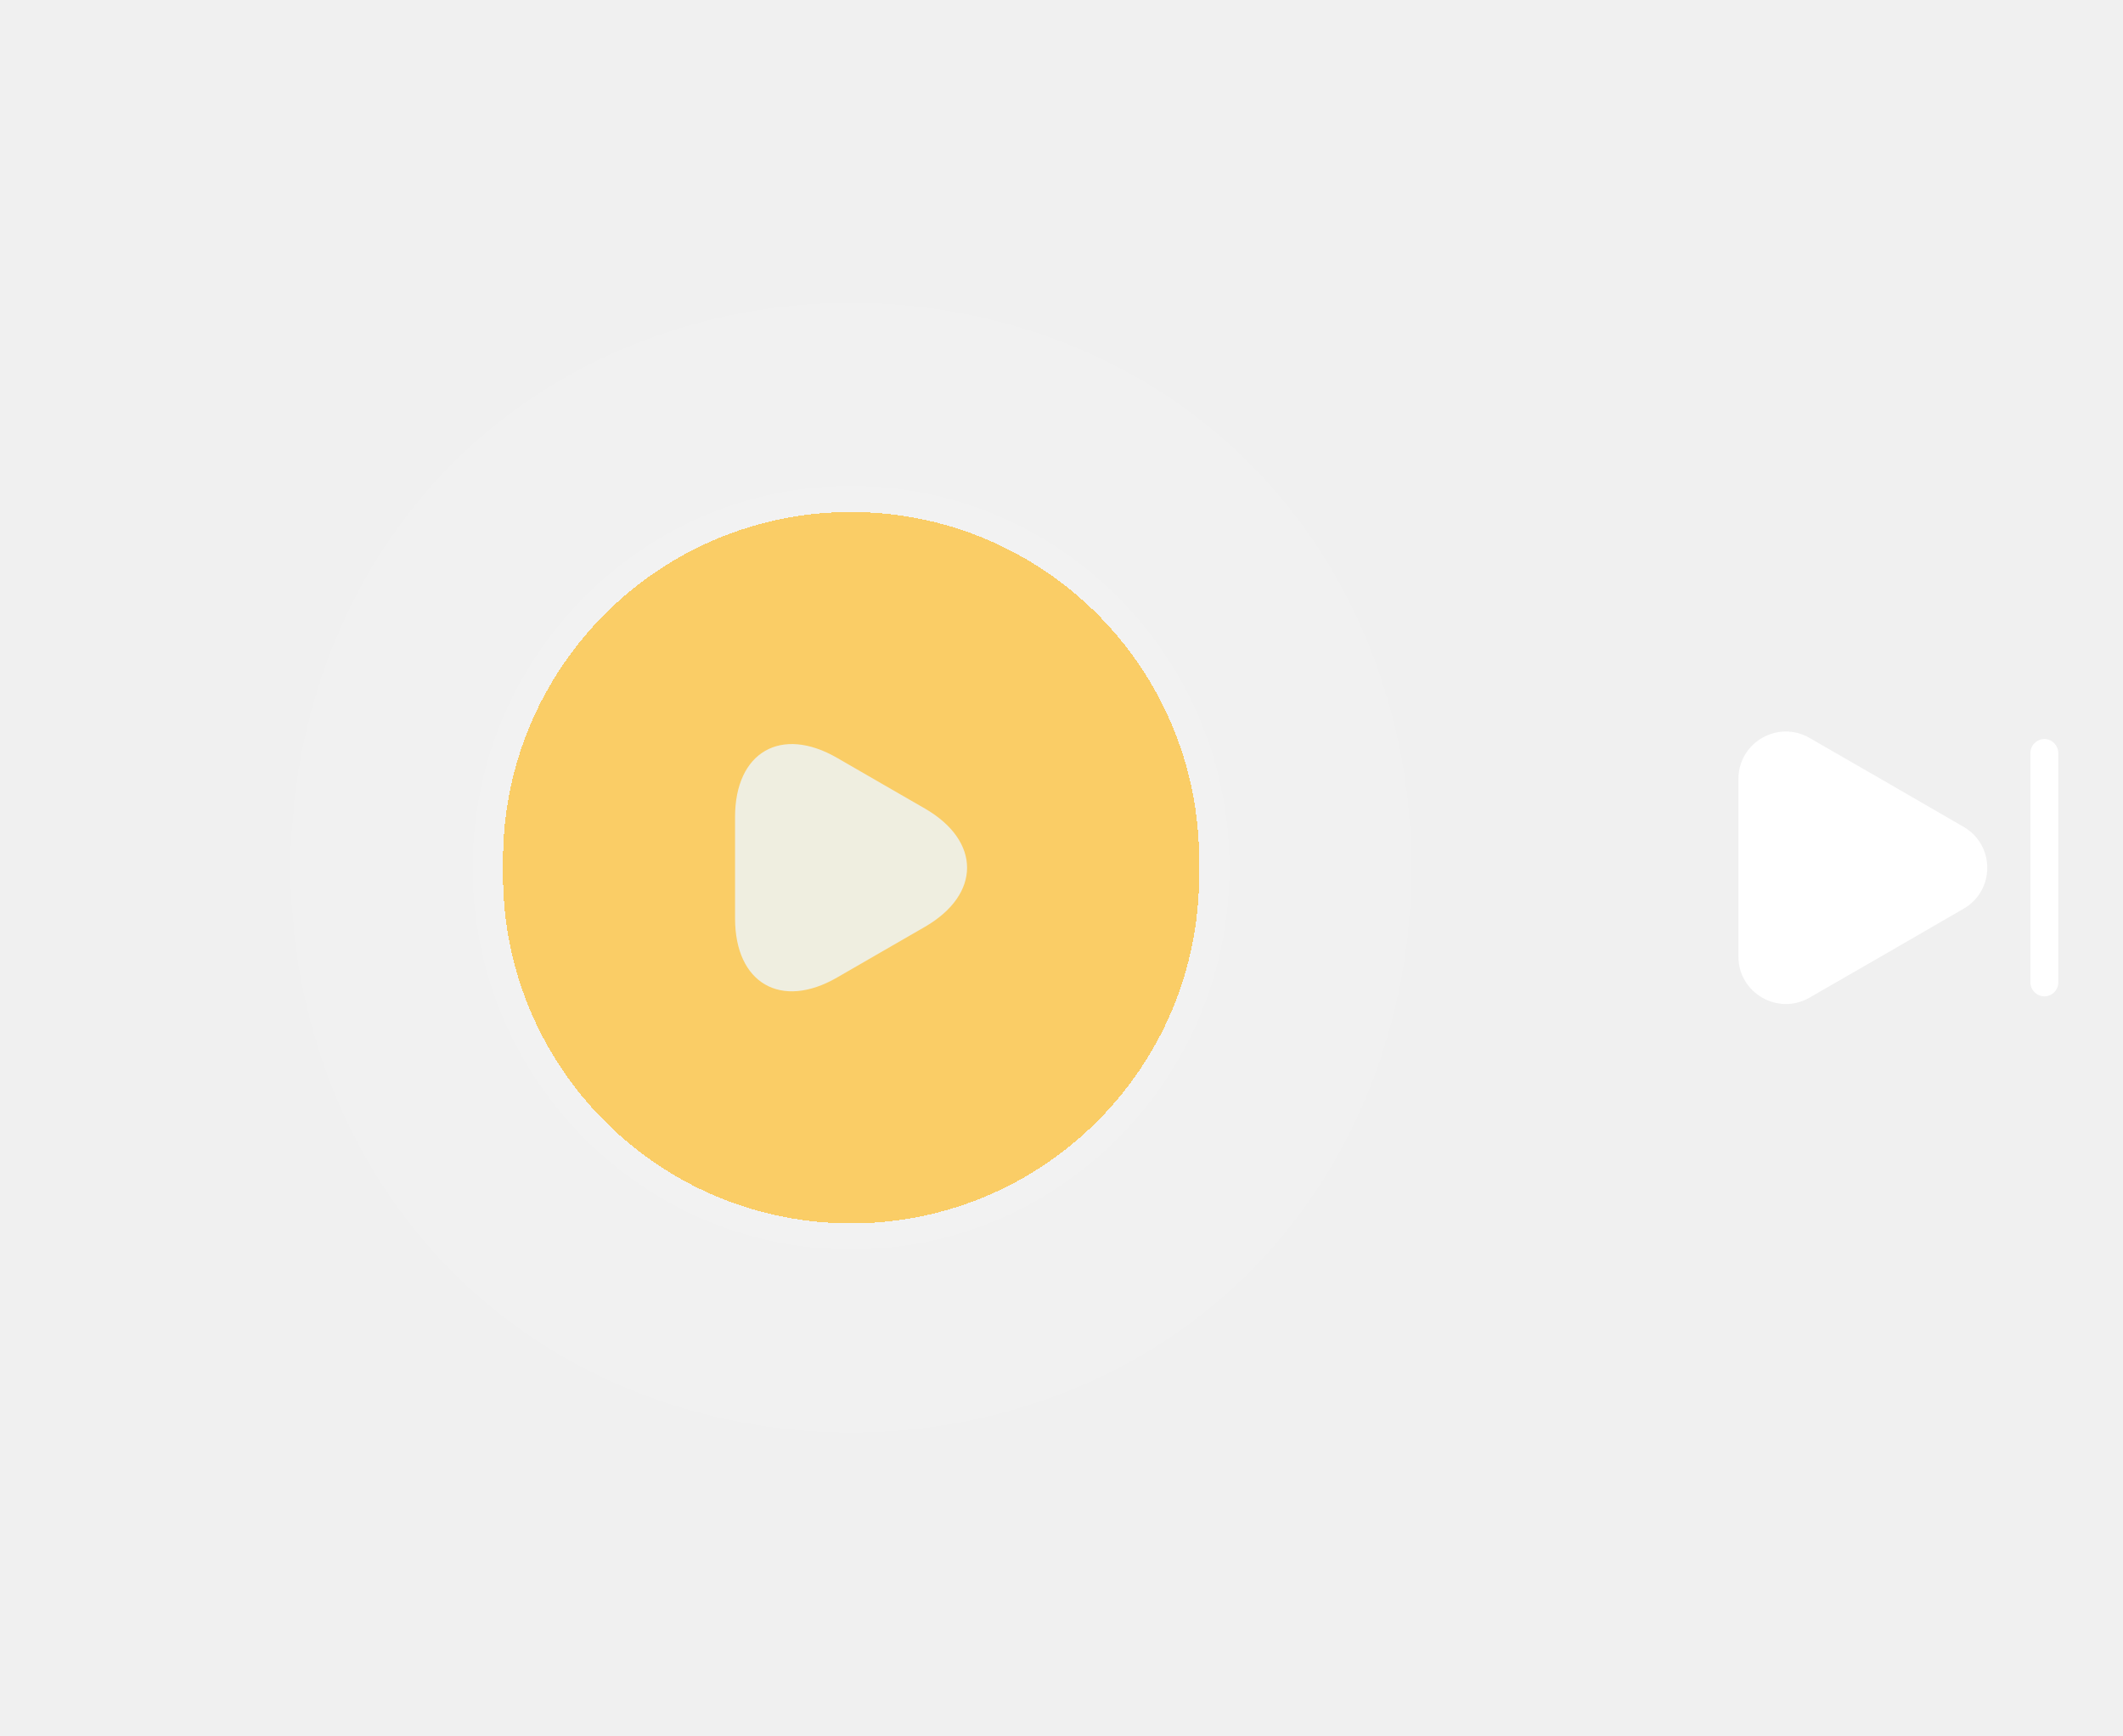
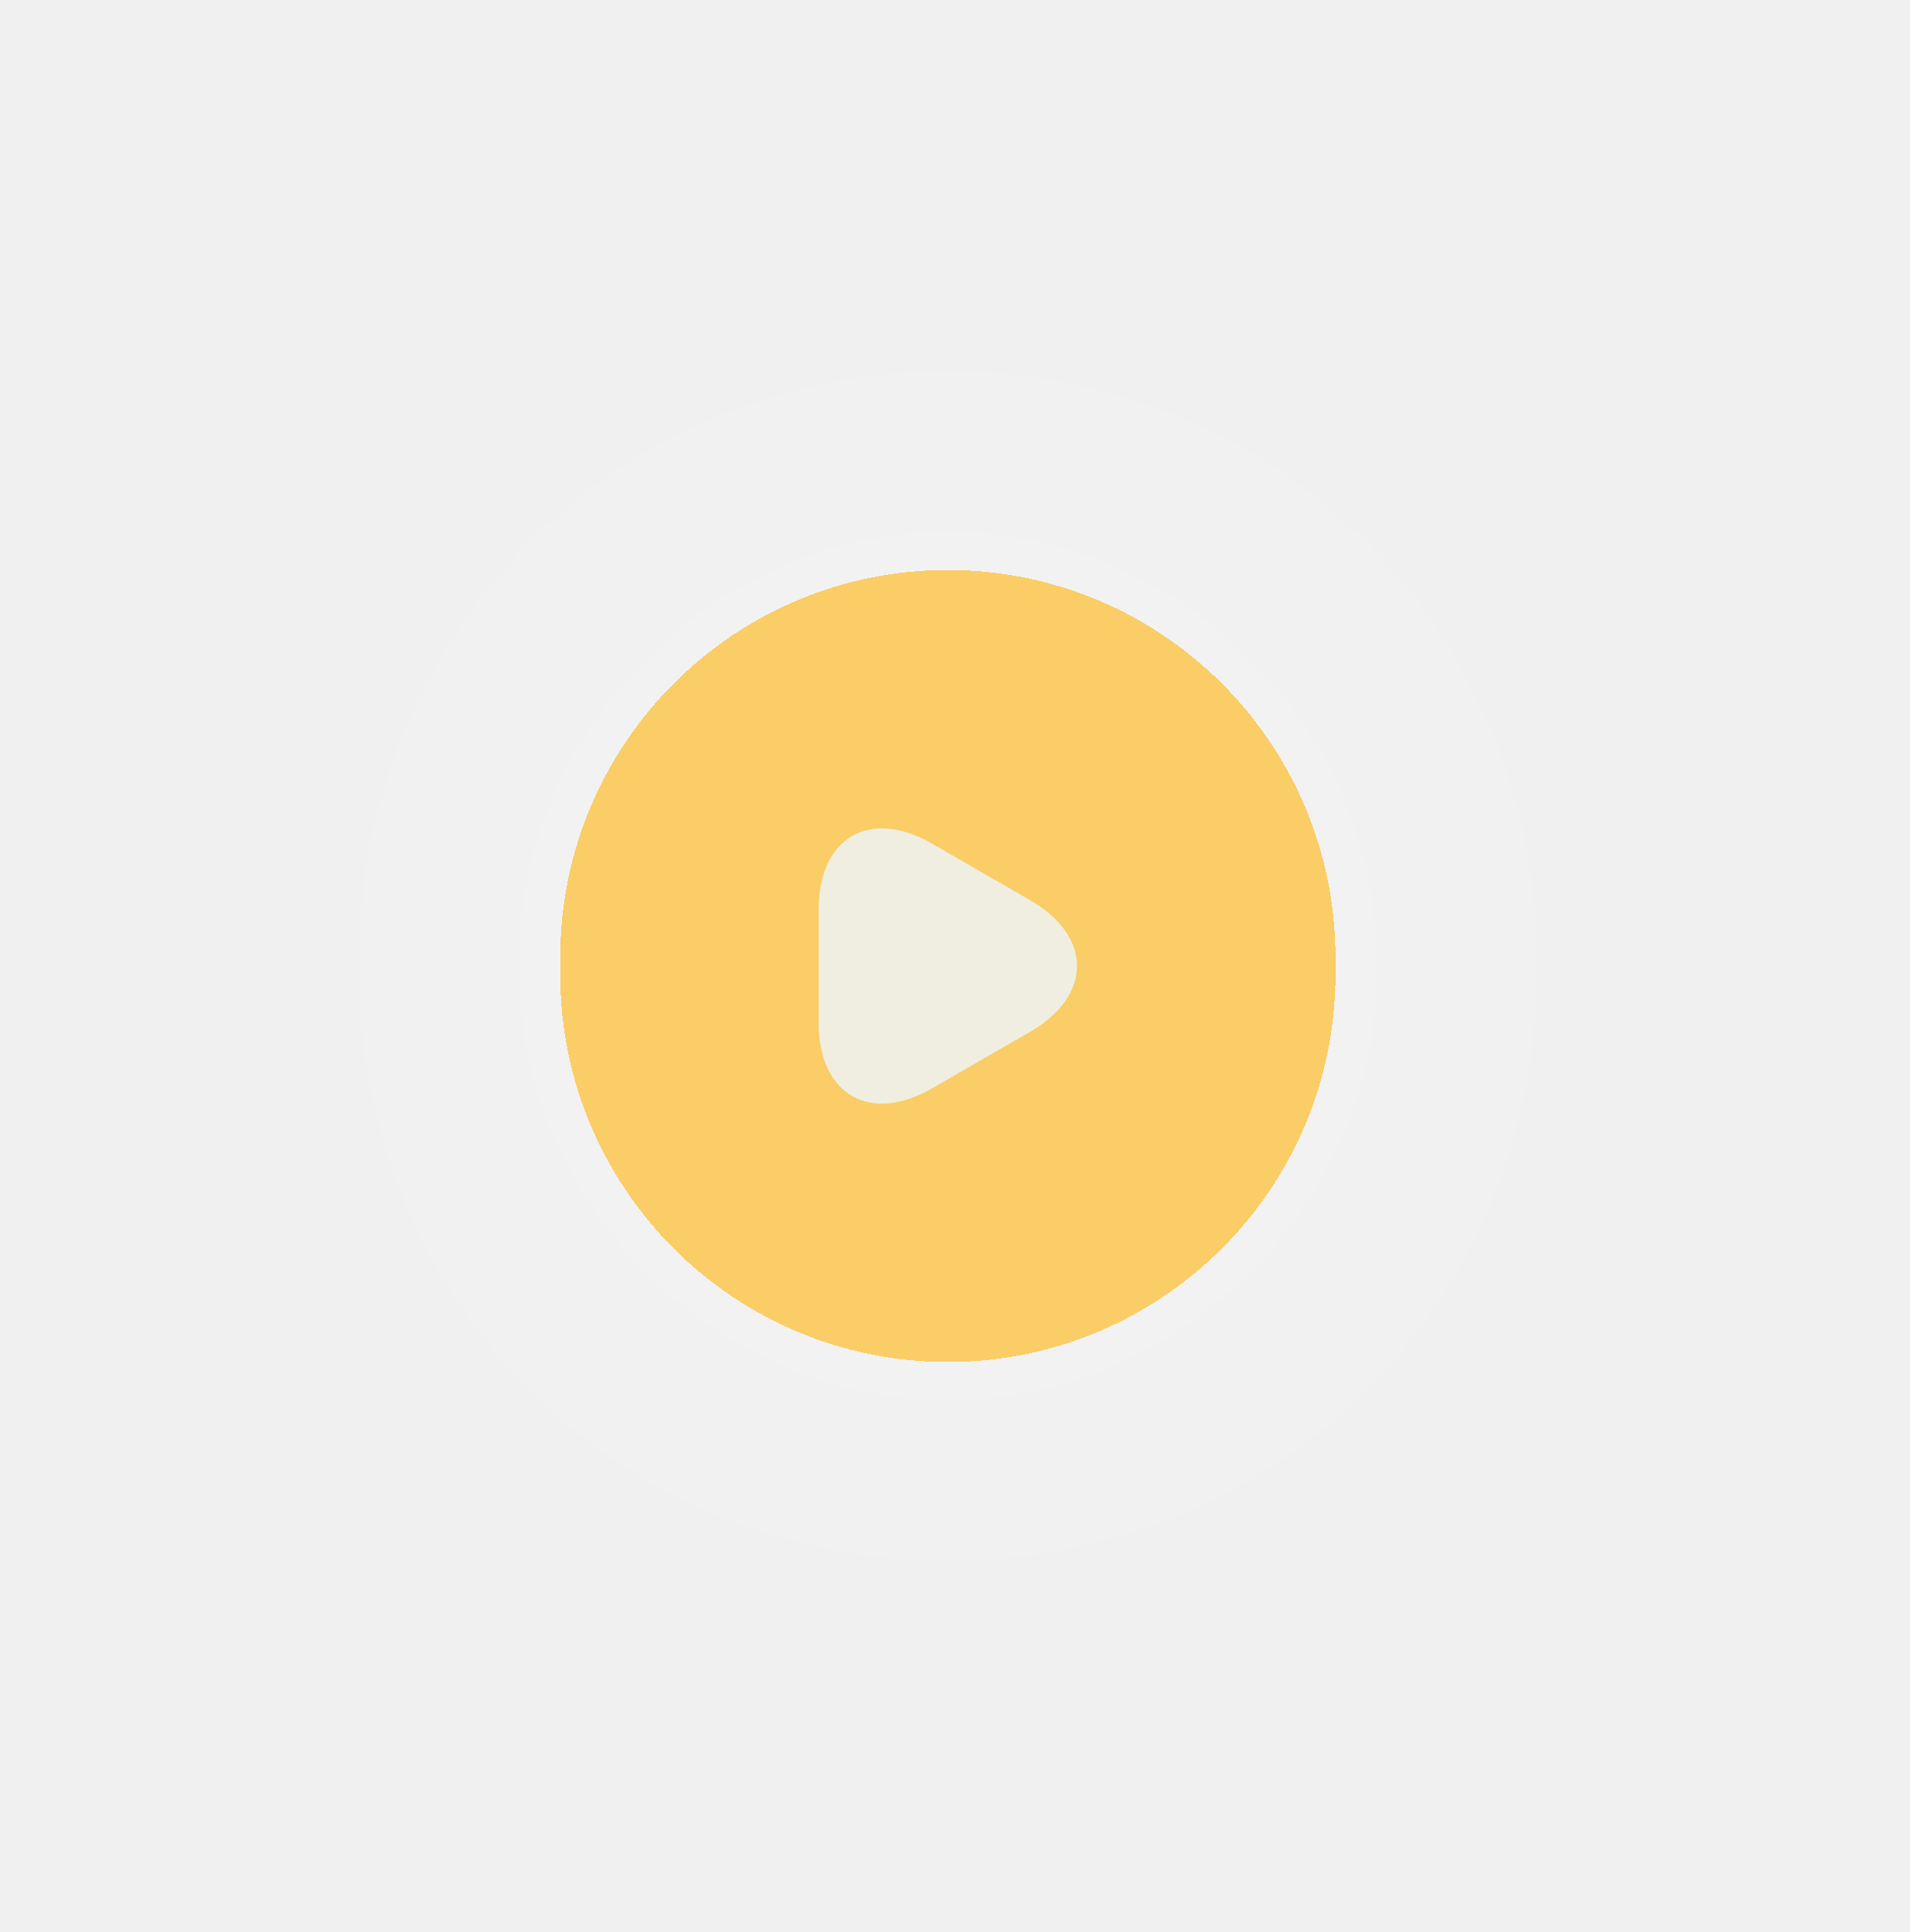
- <svg xmlns="http://www.w3.org/2000/svg" width="104" height="85" viewBox="0 0 104 85" fill="none">
-   <g filter="url(#filter0_d_107_467)">
+ <svg xmlns="http://www.w3.org/2000/svg" width="84" height="85" viewBox="0 0 84 85" fill="none">
+   <g filter="url(#filter0_d_100_378)">
    <rect x="24.642" y="25.078" width="34.1" height="34.844" rx="17.05" fill="#FACD66" shape-rendering="crispEdges" />
    <path d="M36.008 42.5V40.019C36.008 36.835 38.262 35.532 41.012 37.124L43.162 38.365L45.313 39.605C48.062 41.197 48.062 43.803 45.313 45.395L43.162 46.635L41.012 47.876C38.262 49.468 36.008 48.165 36.008 44.981V42.5Z" fill="#EFEEE0" />
  </g>
-   <path d="M85.161 38.154V46.856C85.161 48.638 87.098 49.757 88.644 48.865L92.417 46.692L96.191 44.51C97.737 43.619 97.737 41.391 96.191 40.5L92.417 38.317L88.644 36.144C87.098 35.253 85.161 36.362 85.161 38.154Z" fill="white" />
-   <path d="M100.147 48.802C99.774 48.802 99.465 48.493 99.465 48.12V36.88C99.465 36.508 99.774 36.198 100.147 36.198C100.52 36.198 100.829 36.508 100.829 36.88V48.12C100.829 48.493 100.529 48.802 100.147 48.802Z" fill="white" />
  <defs>
-     <filter id="filter0_d_107_467" x="0.09" y="0.526" width="83.204" height="83.948" filterUnits="userSpaceOnUse" color-interpolation-filters="sRGB">
+     <filter id="filter0_d_100_378" x="0.09" y="0.526" width="83.204" height="83.948" filterUnits="userSpaceOnUse" color-interpolation-filters="sRGB">
      <feFlood flood-opacity="0" result="BackgroundImageFix" />
      <feColorMatrix in="SourceAlpha" type="matrix" values="0 0 0 0 0 0 0 0 0 0 0 0 0 0 0 0 0 0 127 0" result="hardAlpha" />
      <feOffset />
      <feGaussianBlur stdDeviation="12.276" />
      <feComposite in2="hardAlpha" operator="out" />
      <feColorMatrix type="matrix" values="0 0 0 0 1 0 0 0 0 1 0 0 0 0 1 0 0 0 0.3 0" />
-       <feBlend mode="normal" in2="BackgroundImageFix" result="effect1_dropShadow_107_467" />
-       <feBlend mode="normal" in="SourceGraphic" in2="effect1_dropShadow_107_467" result="shape" />
+       <feBlend mode="normal" in2="BackgroundImageFix" result="effect1_dropShadow_100_378" />
+       <feBlend mode="normal" in="SourceGraphic" in2="effect1_dropShadow_100_378" result="shape" />
    </filter>
  </defs>
</svg>
